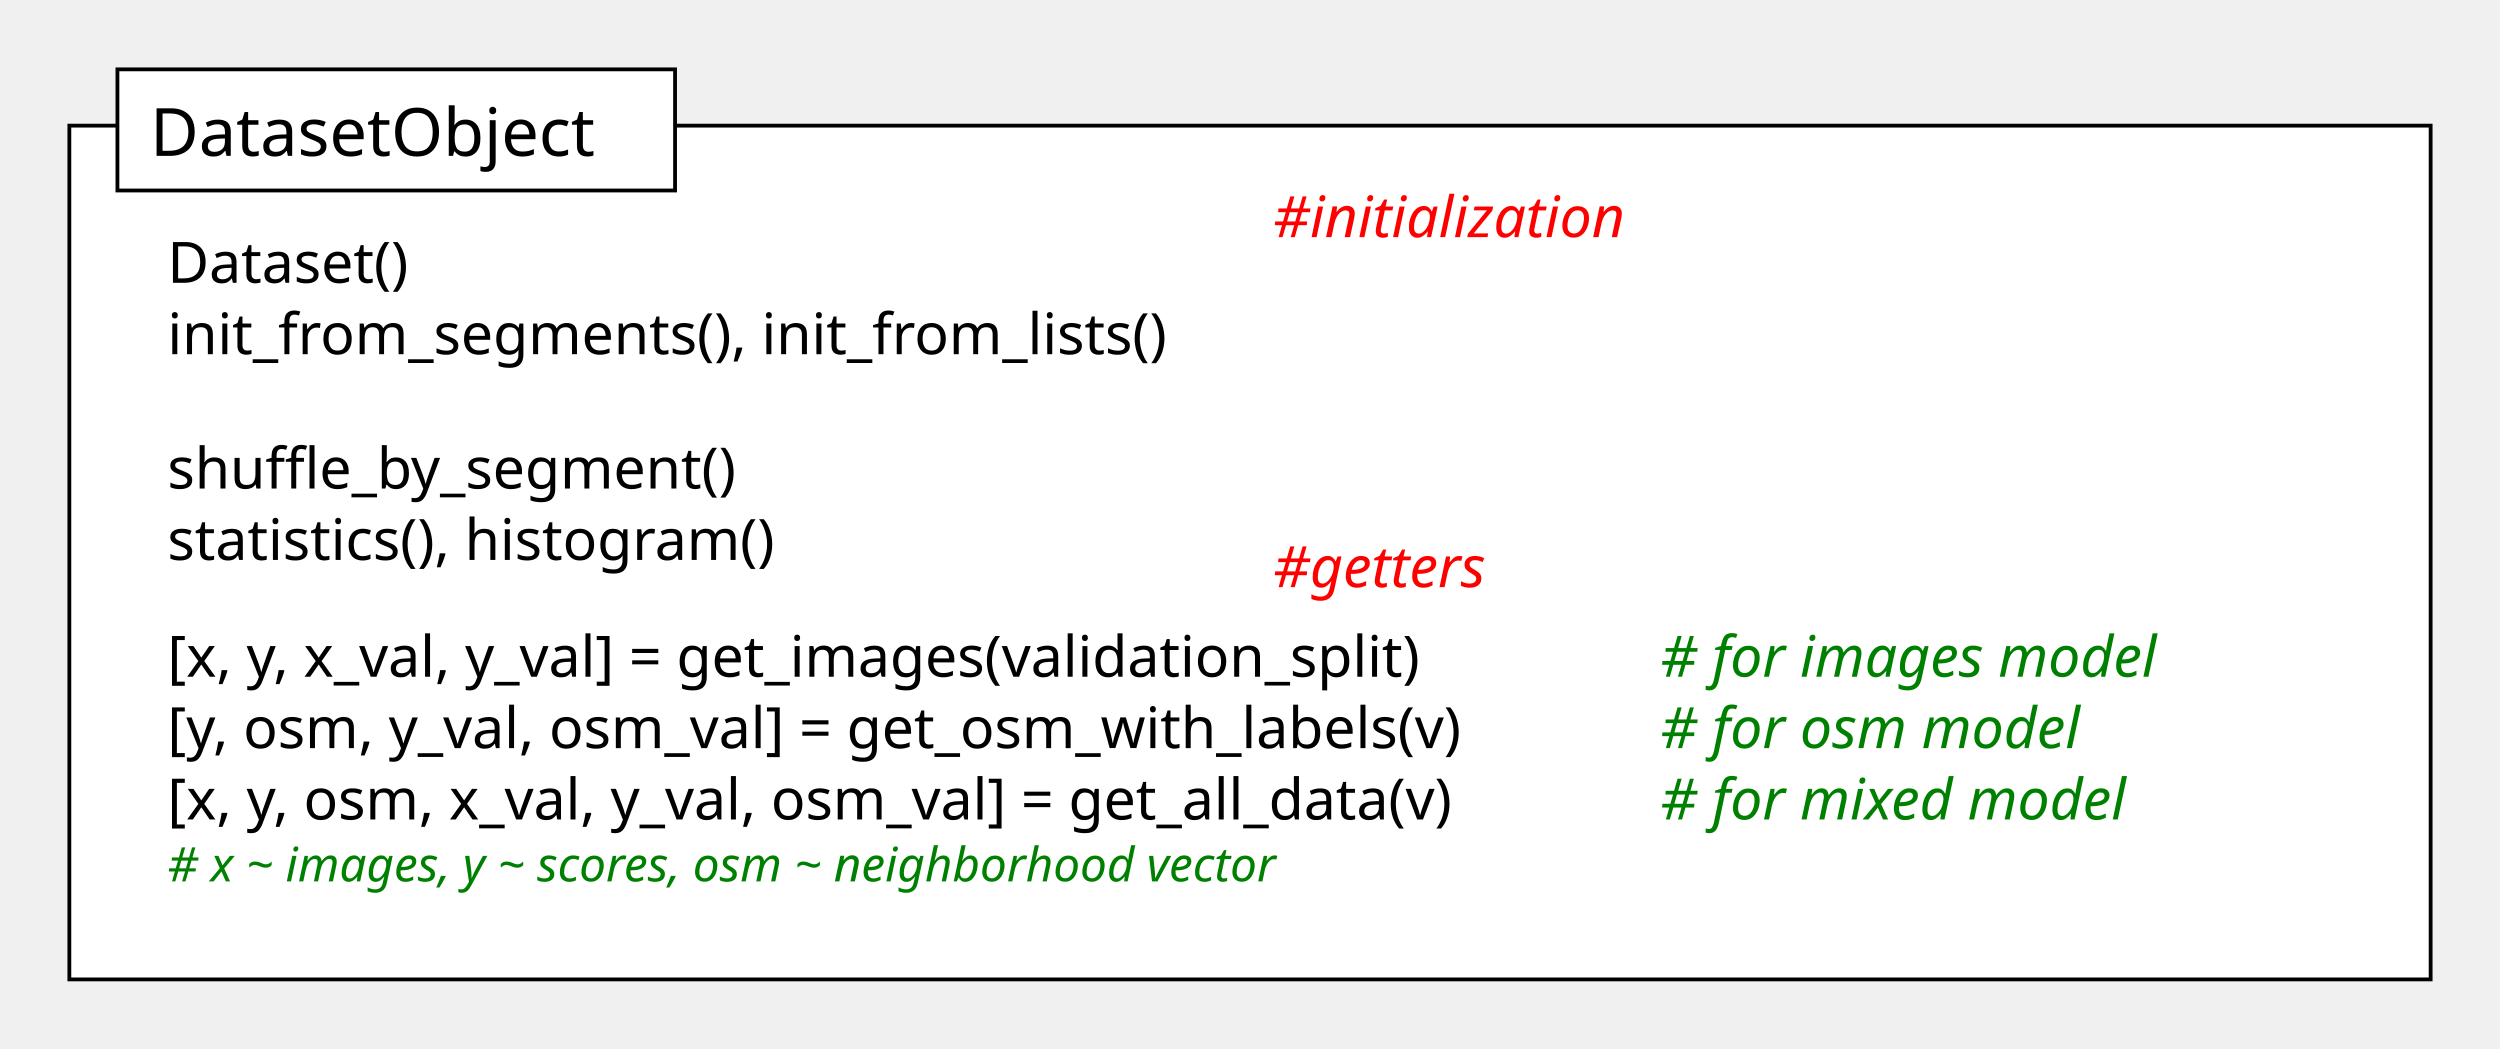
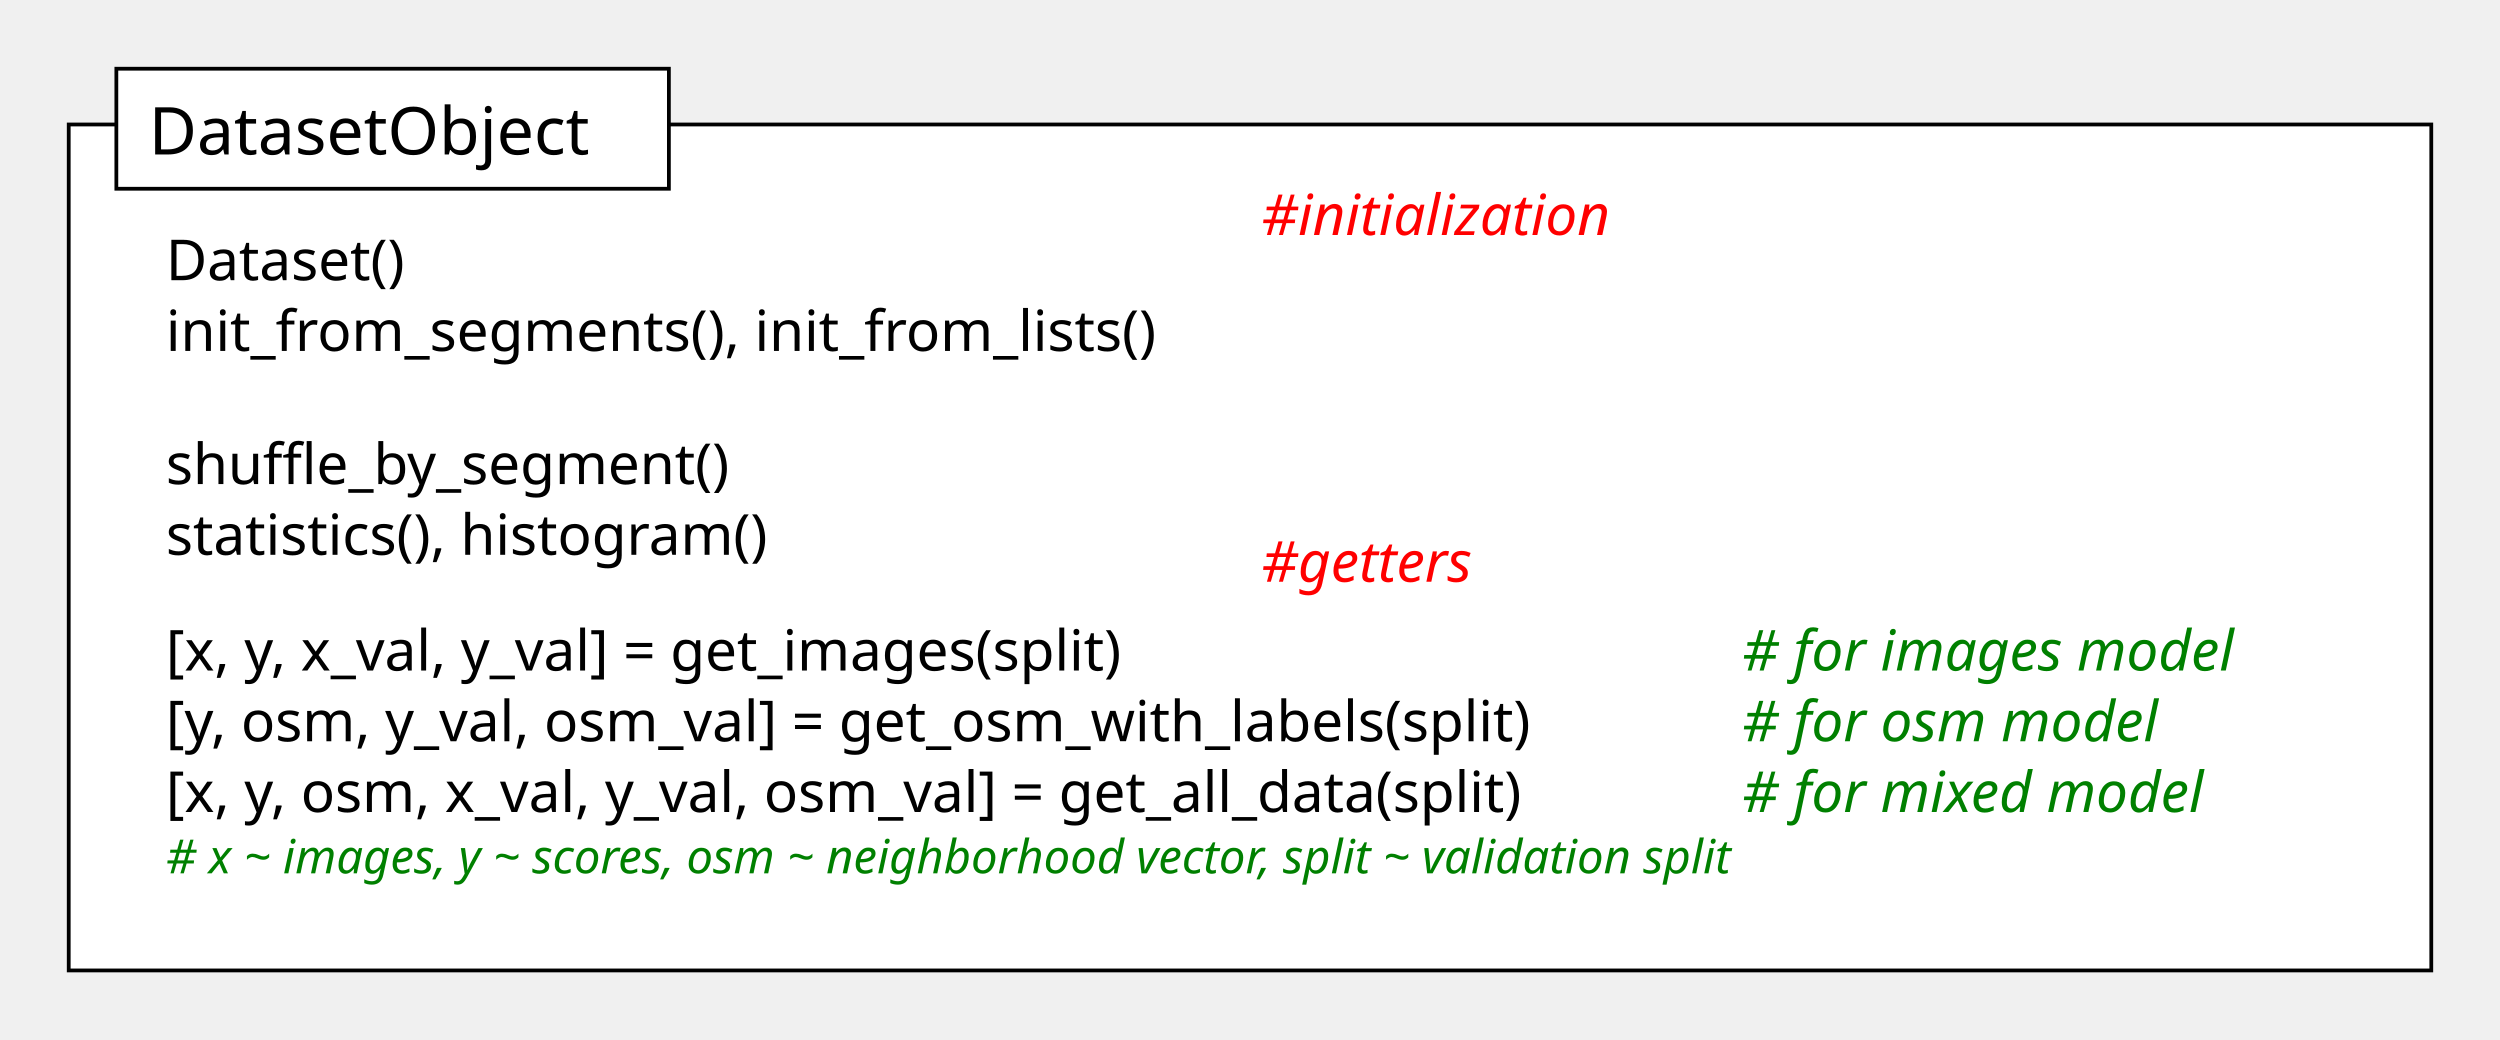
- <svg xmlns="http://www.w3.org/2000/svg" width="185.326mm" height="77.744mm" viewBox="0 0 656.667 275.472" id="svg4319" version="1.1">
+ <svg xmlns="http://www.w3.org/2000/svg" width="187.036mm" height="77.744mm" viewBox="0 0 662.728 275.472" id="svg4319" version="1.1">
  <defs id="defs4321" />
  <g id="layer1" transform="translate(3.064247,8.974255)">
-     <rect style="color:#000000;clip-rule:nonzero;display:inline;overflow:visible;visibility:visible;opacity:1;isolation:auto;mix-blend-mode:normal;color-interpolation:sRGB;color-interpolation-filters:linearRGB;solid-color:#000000;solid-opacity:1;fill:#ffffff;fill-opacity:1;fill-rule:nonzero;stroke:#000000;stroke-width:1;stroke-linecap:butt;stroke-linejoin:miter;stroke-miterlimit:4;stroke-dasharray:none;stroke-dashoffset:0;stroke-opacity:1;color-rendering:auto;image-rendering:auto;shape-rendering:auto;text-rendering:auto;enable-background:accumulate" id="rect5080" width="620.234" height="224.254" x="15.152" y="24.027" />
+     <rect style="color:#000000;clip-rule:nonzero;display:inline;overflow:visible;visibility:visible;opacity:1;isolation:auto;mix-blend-mode:normal;color-interpolation:sRGB;color-interpolation-filters:linearRGB;solid-color:#000000;solid-opacity:1;fill:#ffffff;fill-opacity:1;fill-rule:nonzero;stroke:#000000;stroke-width:1;stroke-linecap:butt;stroke-linejoin:miter;stroke-miterlimit:4;stroke-dasharray:none;stroke-dashoffset:0;stroke-opacity:1;color-rendering:auto;image-rendering:auto;shape-rendering:auto;text-rendering:auto;enable-background:accumulate" id="rect5080" width="626.295" height="224.254" x="15.152" y="24.027" />
    <rect style="color:#000000;clip-rule:nonzero;display:inline;overflow:visible;visibility:visible;opacity:1;isolation:auto;mix-blend-mode:normal;color-interpolation:sRGB;color-interpolation-filters:linearRGB;solid-color:#000000;solid-opacity:1;fill:#ffffff;fill-opacity:1;fill-rule:nonzero;stroke:#000000;stroke-width:1;stroke-linecap:butt;stroke-linejoin:miter;stroke-miterlimit:4;stroke-dasharray:none;stroke-dashoffset:0;stroke-opacity:1;color-rendering:auto;image-rendering:auto;shape-rendering:auto;text-rendering:auto;enable-background:accumulate" id="rect4892" width="146.472" height="31.82" x="27.779" y="9.242" />
    <text xml:space="preserve" style="font-style:normal;font-weight:normal;font-size:17.5px;line-height:125%;font-family:sans-serif;letter-spacing:0px;word-spacing:0px;fill:#000000;fill-opacity:1;stroke:none;stroke-width:1px;stroke-linecap:butt;stroke-linejoin:miter;stroke-opacity:1" x="36.365" y="31.971" id="text4888">
      <tspan id="tspan4890" x="36.365" y="31.971">DatasetObject</tspan>
    </text>
    <text xml:space="preserve" style="font-style:normal;font-weight:normal;font-size:15px;line-height:125%;font-family:sans-serif;letter-spacing:0px;word-spacing:0px;fill:#000000;fill-opacity:1;stroke:none;stroke-width:1px;stroke-linecap:butt;stroke-linejoin:miter;stroke-opacity:1" x="40.911" y="65.306" id="text4894">
      <tspan id="tspan4896" x="40.911" y="65.306">Dataset()</tspan>
      <tspan x="40.911" y="84.056" id="tspan4902">init_from_segments(), init_from_lists()</tspan>
    </text>
    <text xml:space="preserve" style="font-style:normal;font-weight:normal;font-size:15px;line-height:125%;font-family:sans-serif;letter-spacing:0px;word-spacing:0px;fill:#000000;fill-opacity:1;stroke:none;stroke-width:1px;stroke-linecap:butt;stroke-linejoin:miter;stroke-opacity:1" x="40.911" y="119.349" id="text4894-3">
      <tspan x="40.911" y="119.349" id="tspan4902-7">shuffle_by_segment()</tspan>
      <tspan x="40.911" y="138.099" id="tspan5074">statistics(), histogram()</tspan>
    </text>
    <text xml:space="preserve" style="font-style:normal;font-weight:normal;font-size:15px;line-height:125%;font-family:sans-serif;letter-spacing:0px;word-spacing:0px;fill:#000000;fill-opacity:1;stroke:none;stroke-width:1px;stroke-linecap:butt;stroke-linejoin:miter;stroke-opacity:1" x="40.911" y="168.781" id="text4894-3-9">
-       <tspan x="40.911" y="168.781" id="tspan4902-7-1">[x, y, x_val, y_val] = get_images(validation_split)</tspan>
-       <tspan x="40.911" y="187.531" id="tspan4990">[y, osm, y_val, osm_val] = get_osm_with_labels(v)</tspan>
-       <tspan x="40.911" y="206.281" id="tspan4992">[x, y, osm, x_val, y_val, osm_val] = get_all_data(v)</tspan>
-       <tspan x="40.911" y="222.539" id="tspan4994" style="font-style:italic;font-size:12.5px;fill:#008000"># x ~ images, y ~ scores, osm ~ neighborhood vector</tspan>
+       <tspan x="40.911" y="168.781" id="tspan4902-7-1">[x, y, x_val, y_val] = get_images(split)</tspan>
+       <tspan x="40.911" y="187.531" id="tspan4990">[y, osm, y_val, osm_val] = get_osm_with_labels(split)</tspan>
+       <tspan x="40.911" y="206.281" id="tspan4992">[x, y, osm, x_val, y_val, osm_val] = get_all_data(split)</tspan>
+       <tspan x="40.911" y="222.539" id="tspan4994" style="font-style:italic;font-size:12.5px;fill:#008000"># x ~ images, y ~ scores, osm ~ neighborhood vector, split ~ validation split</tspan>
    </text>
-     <text xml:space="preserve" style="font-style:normal;font-weight:normal;font-size:15px;line-height:125%;font-family:sans-serif;letter-spacing:0px;word-spacing:0px;fill:#000000;fill-opacity:1;stroke:none;stroke-width:1px;stroke-linecap:butt;stroke-linejoin:miter;stroke-opacity:1" x="433.054" y="168.781" id="text4894-3-9-2">
-       <tspan x="433.054" y="168.781" style="font-style:italic;font-size:15px;fill:#008000" id="tspan5070"># for images model</tspan>
-       <tspan x="433.054" y="187.531" style="font-style:italic;font-size:15px;fill:#008000" id="tspan5072"># for osm model</tspan>
-       <tspan x="433.054" y="206.281" style="font-style:italic;font-size:15px;fill:#008000" id="tspan4158"># for mixed model</tspan>
+     <text xml:space="preserve" style="font-style:normal;font-weight:normal;font-size:15px;line-height:125%;font-family:sans-serif;letter-spacing:0px;word-spacing:0px;fill:#000000;fill-opacity:1;stroke:none;stroke-width:1px;stroke-linecap:butt;stroke-linejoin:miter;stroke-opacity:1" x="458.768" y="168.781" id="text4894-3-9-2">
+       <tspan x="458.768" y="168.781" style="font-style:italic;font-size:15px;fill:#008000" id="tspan5070"># for images model</tspan>
+       <tspan x="458.768" y="187.531" style="font-style:italic;font-size:15px;fill:#008000" id="tspan5072"># for osm model</tspan>
+       <tspan x="458.768" y="206.281" style="font-style:italic;font-size:15px;fill:#008000" id="tspan4158"># for mixed model</tspan>
    </text>
    <text xml:space="preserve" style="font-style:normal;font-weight:normal;font-size:15px;line-height:125%;font-family:sans-serif;letter-spacing:0px;word-spacing:0px;fill:#000000;fill-opacity:1;stroke:none;stroke-width:1px;stroke-linecap:butt;stroke-linejoin:miter;stroke-opacity:1" x="331.33" y="53.321" id="text5082">
      <tspan id="tspan5084" x="331.33" y="53.321" style="font-style:italic;fill:#ff0000">#initialization</tspan>
    </text>
    <text xml:space="preserve" style="font-style:normal;font-weight:normal;font-size:15px;line-height:125%;font-family:sans-serif;letter-spacing:0px;word-spacing:0px;fill:#000000;fill-opacity:1;stroke:none;stroke-width:1px;stroke-linecap:butt;stroke-linejoin:miter;stroke-opacity:1" x="331.33" y="145.245" id="text5082-6">
      <tspan id="tspan5084-0" x="331.33" y="145.245" style="font-style:italic;fill:#ff0000">#getters</tspan>
    </text>
  </g>
</svg>
